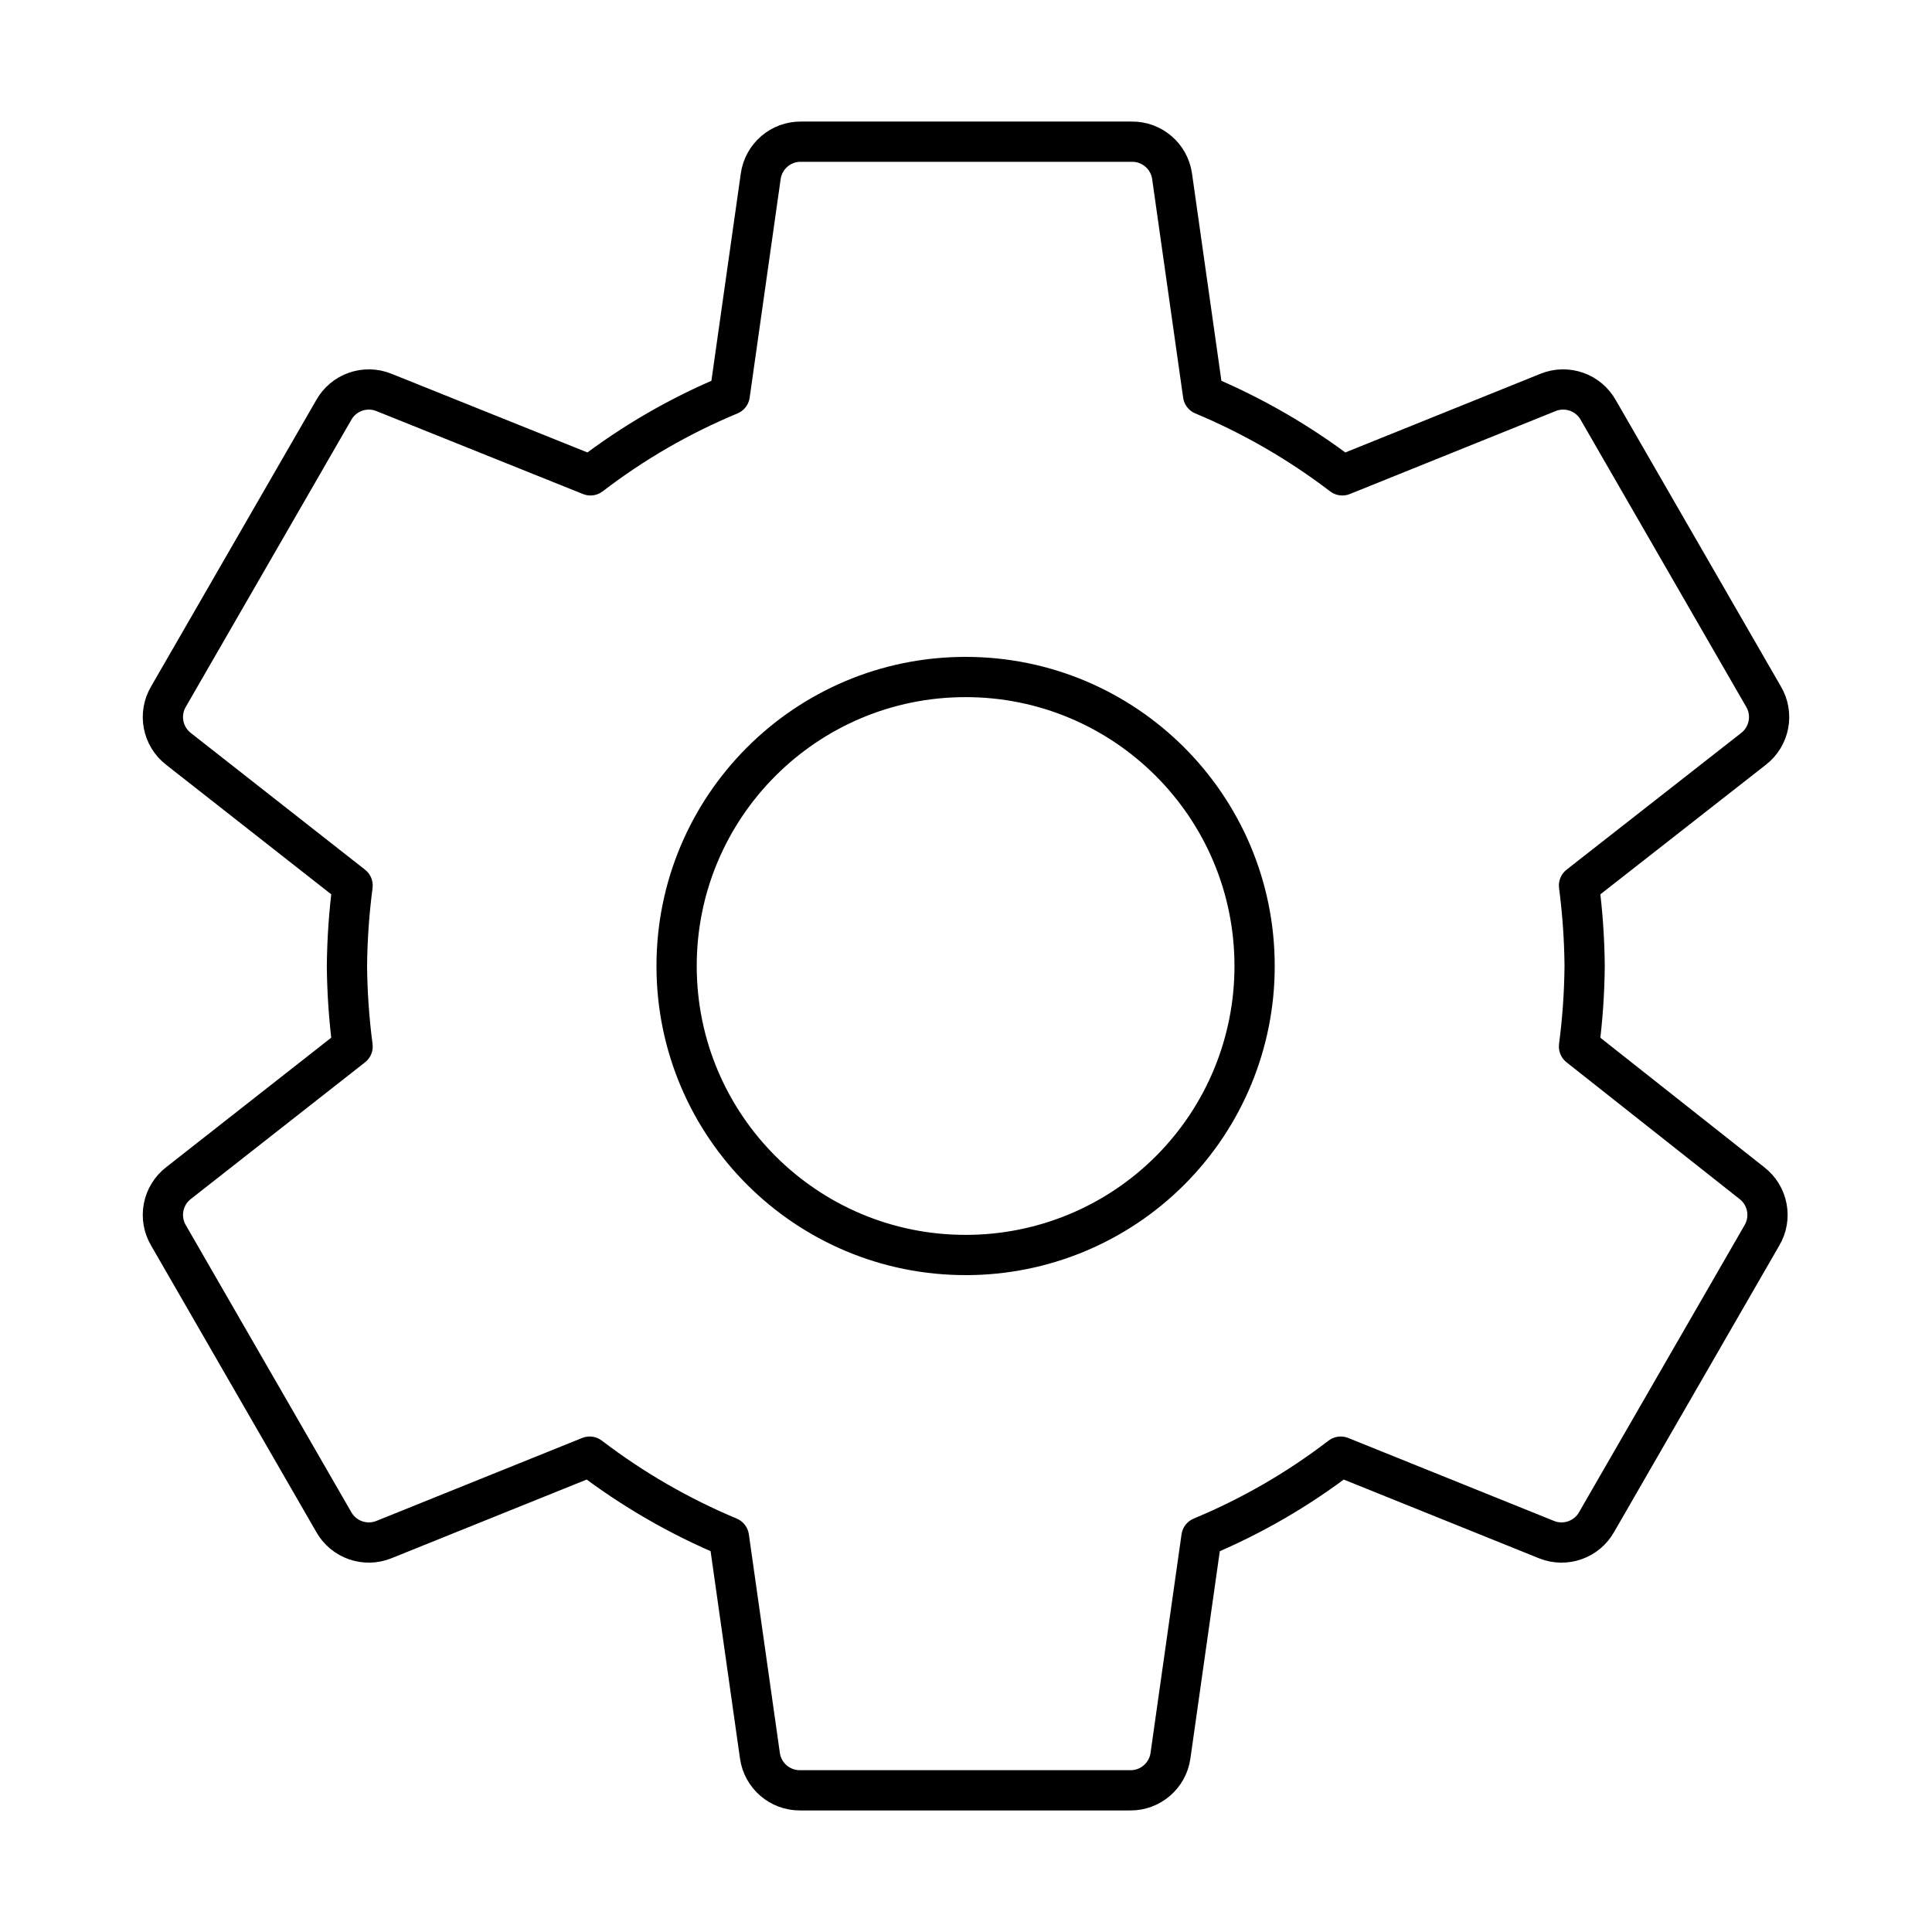
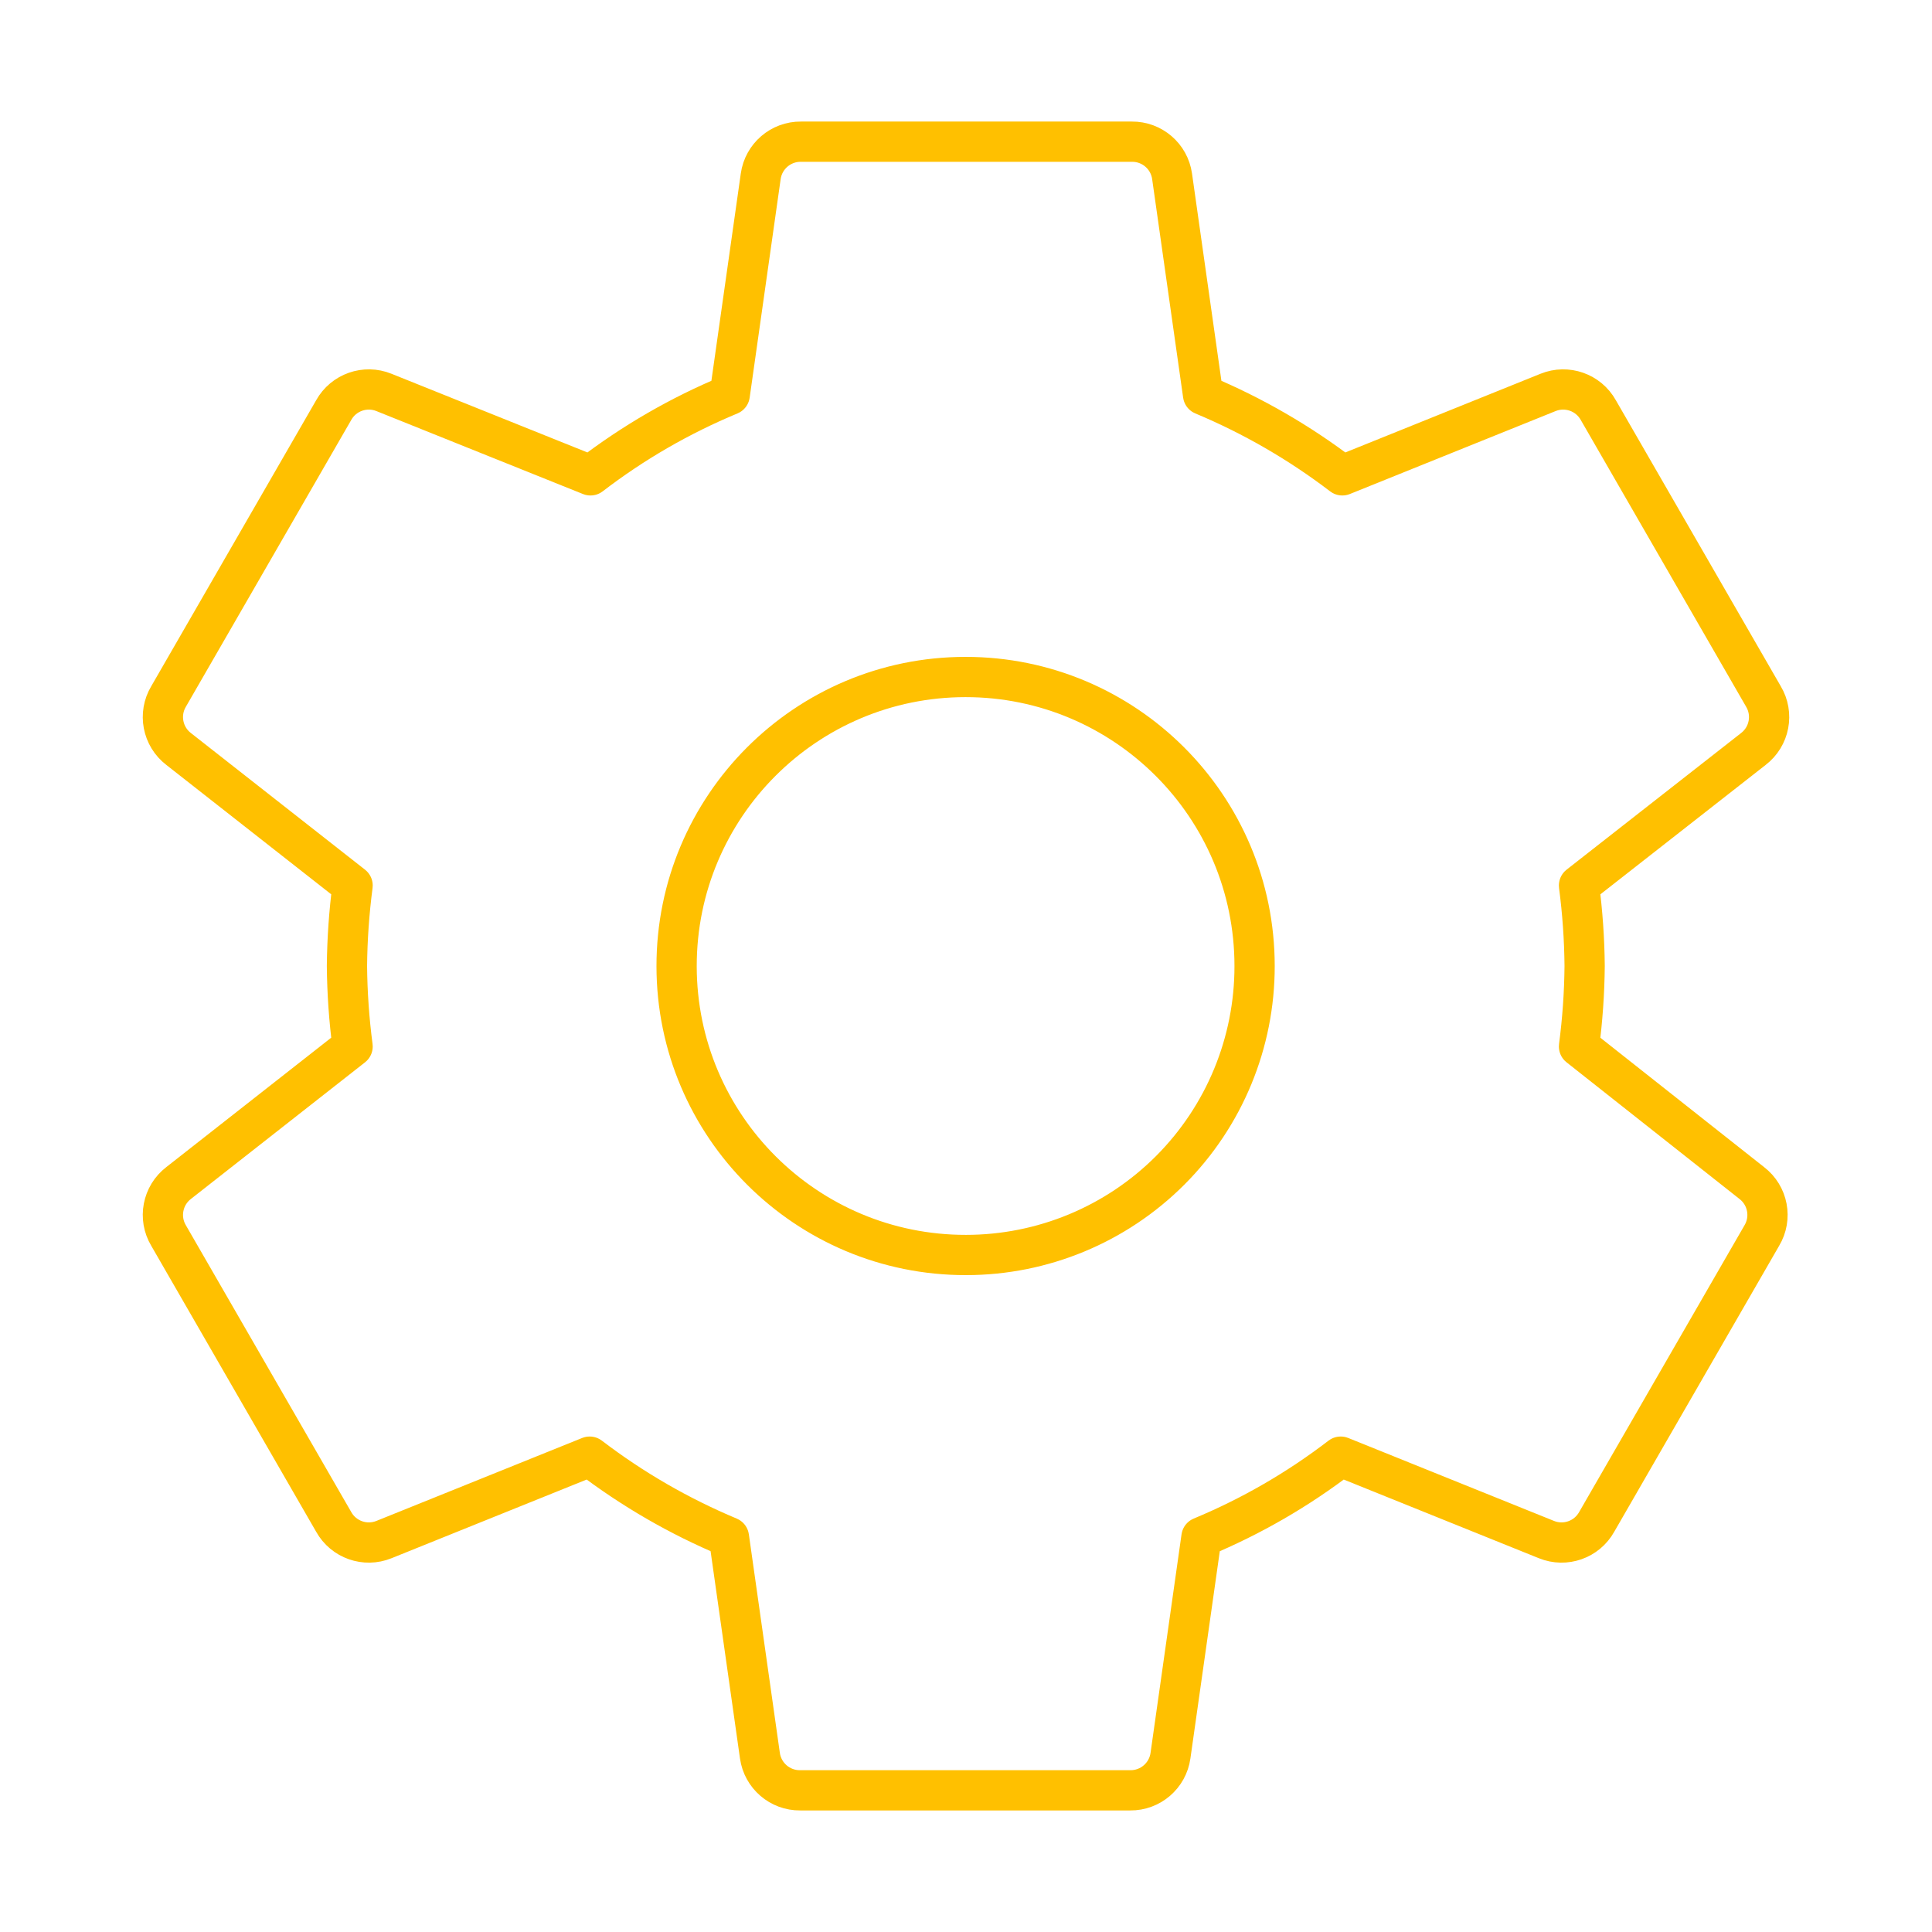
<svg xmlns="http://www.w3.org/2000/svg" width="800px" height="800px" viewBox="0 0 48 48" id="Layer_2" data-name="Layer 2">
  <defs>
-     <style>.cls-1{fill:none;stroke:#000000;stroke-linecap:round;stroke-linejoin:round;}</style>
+     <style>.cls-1{fill:none;stroke:#ffc000;stroke-linecap:round;stroke-linejoin:round;}</style>
  </defs>
  <path class="cls-1" d="M39.23,26a16.52,16.52,0,0,0,.14-2,16.52,16.52,0,0,0-.14-2l4.33-3.39a1,1,0,0,0,.25-1.31l-4.1-7.11a1,1,0,0,0-1.25-.44l-5.11,2.06a15.68,15.68,0,0,0-3.46-2l-.77-5.43a1,1,0,0,0-1-.86H19.9a1,1,0,0,0-1,.86l-.77,5.43a15.36,15.36,0,0,0-3.46,2L9.54,9.75a1,1,0,0,0-1.25.44L4.19,17.3a1,1,0,0,0,.25,1.31L8.76,22a16.66,16.66,0,0,0-.14,2,16.52,16.52,0,0,0,.14,2L4.44,29.39a1,1,0,0,0-.25,1.31l4.1,7.11a1,1,0,0,0,1.25.44l5.11-2.06a15.68,15.68,0,0,0,3.46,2l.77,5.43a1,1,0,0,0,1,.86h8.2a1,1,0,0,0,1-.86l.77-5.43a15.36,15.36,0,0,0,3.46-2l5.11,2.06a1,1,0,0,0,1.25-.44l4.1-7.11a1,1,0,0,0-.25-1.31ZM24,31.18A7.18,7.18,0,1,1,31.17,24,7.17,7.17,0,0,1,24,31.18Z" />
</svg>
